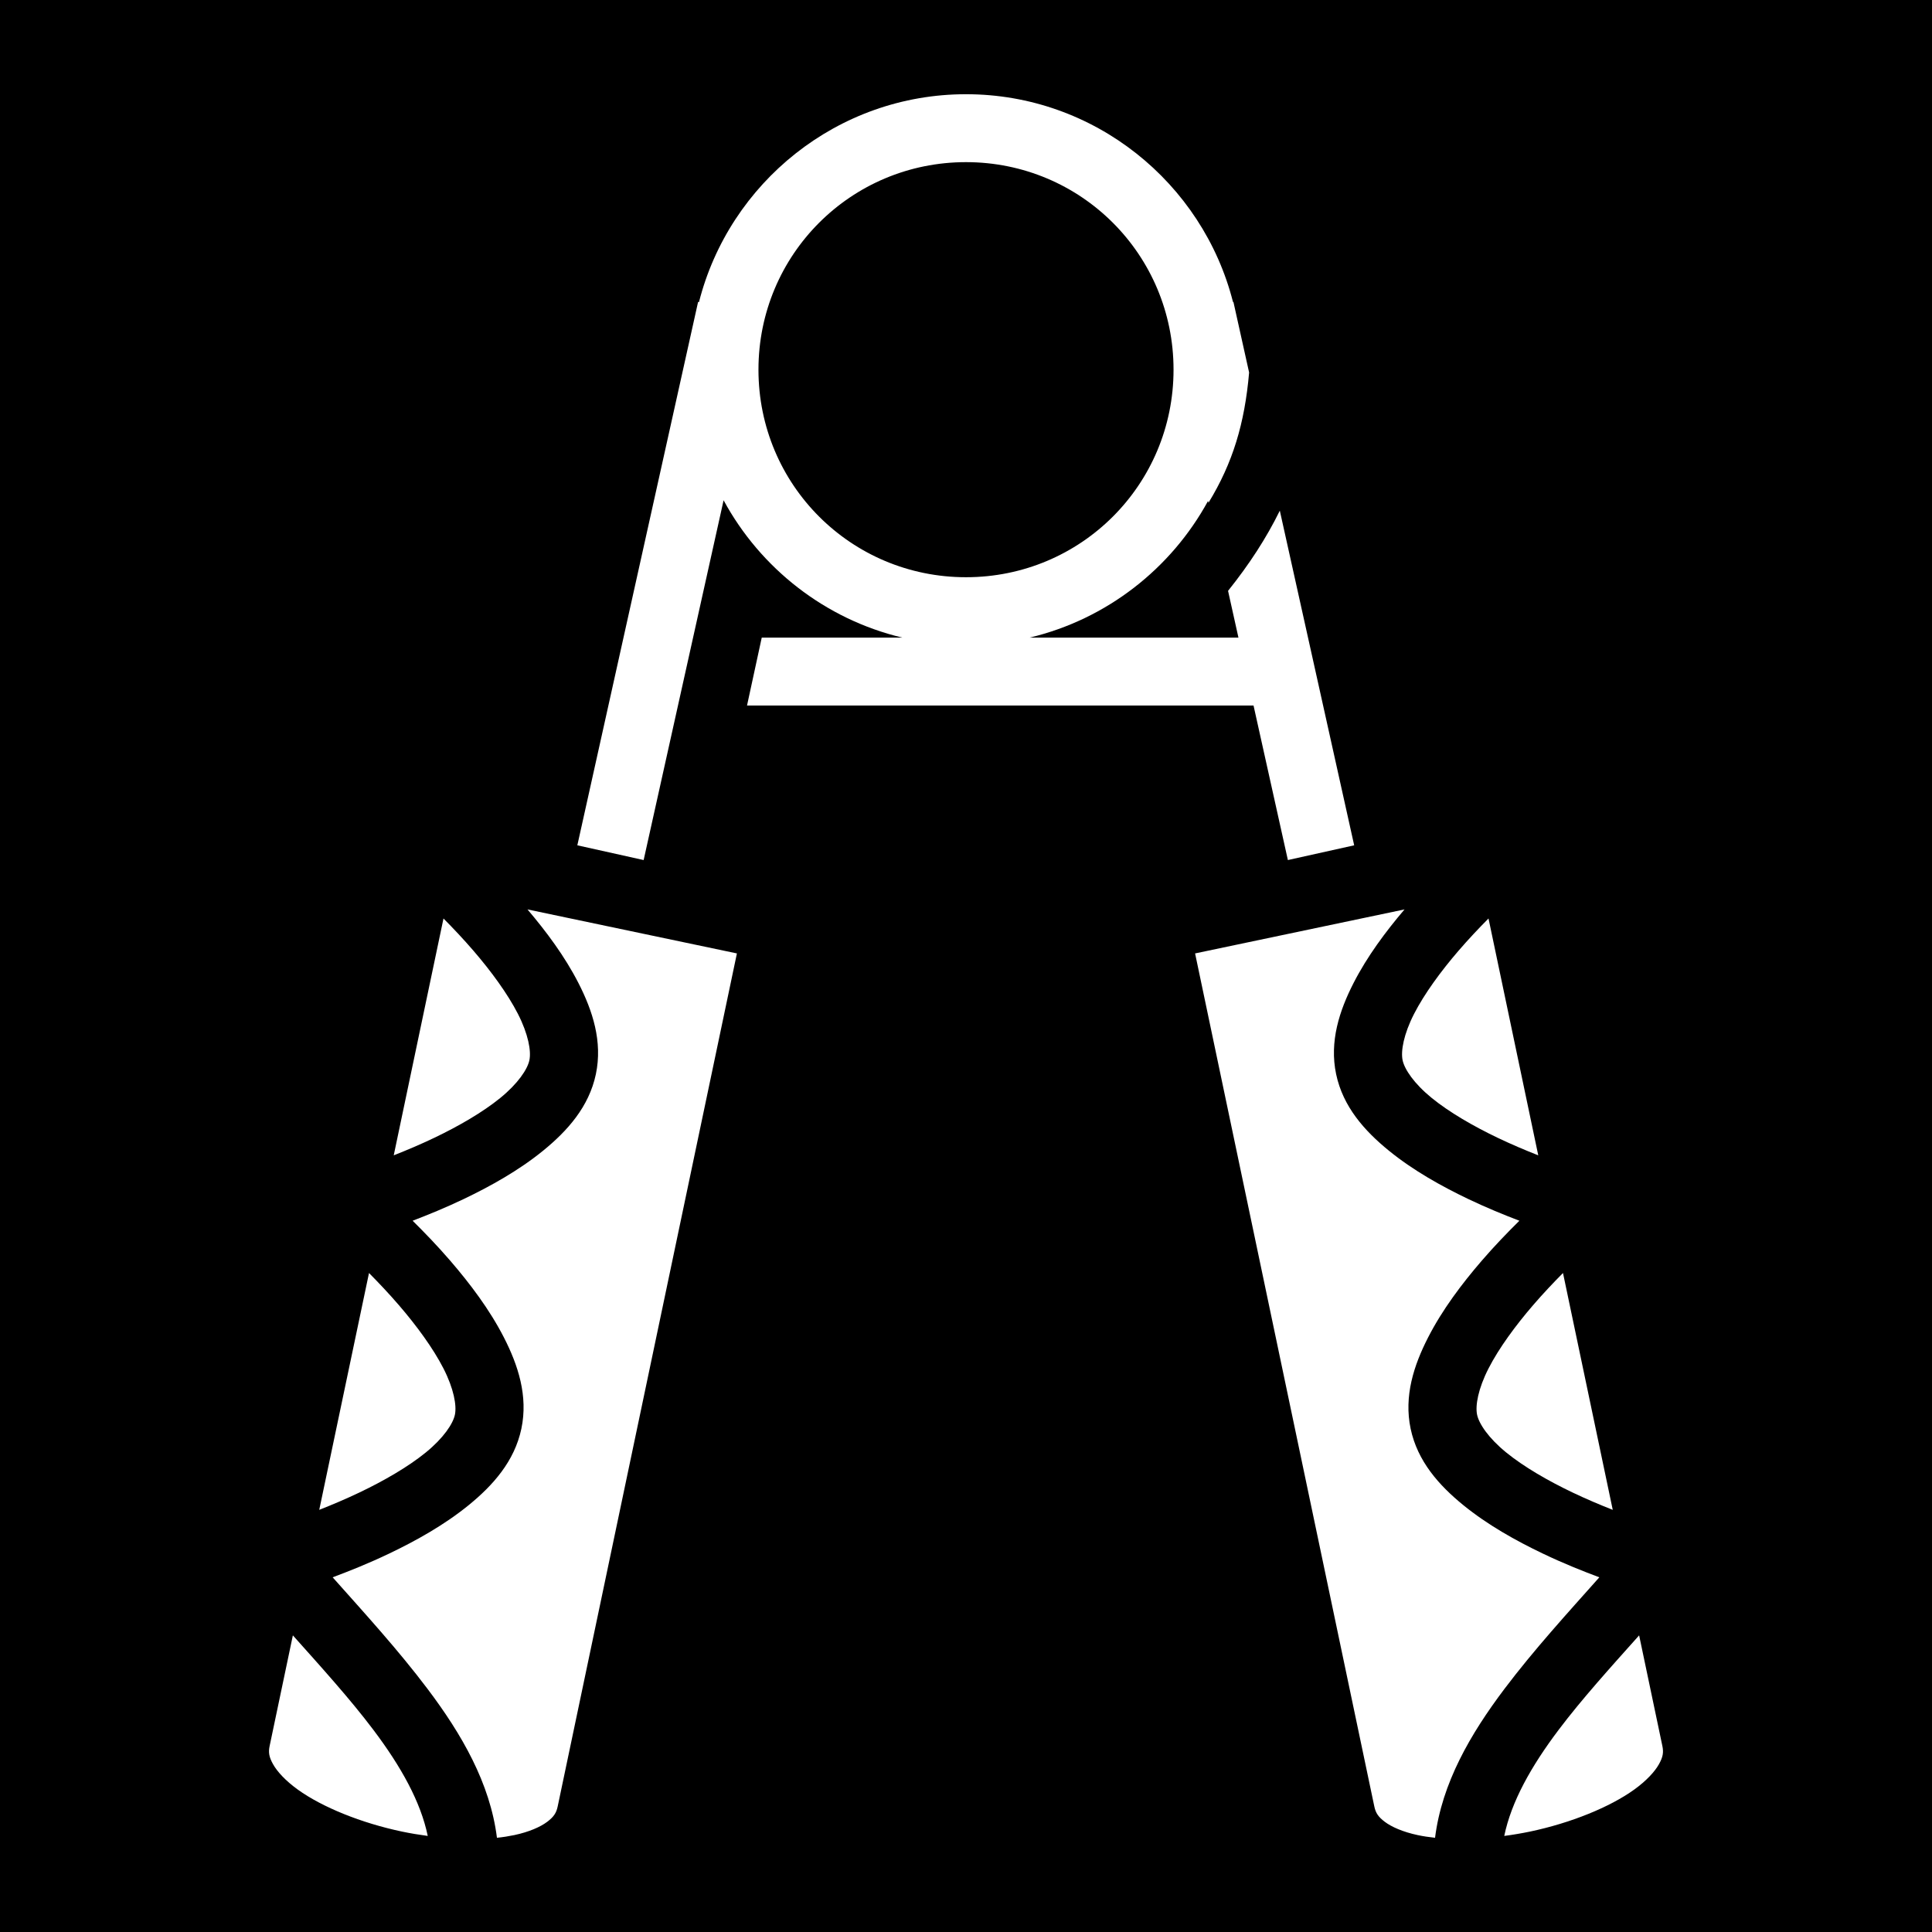
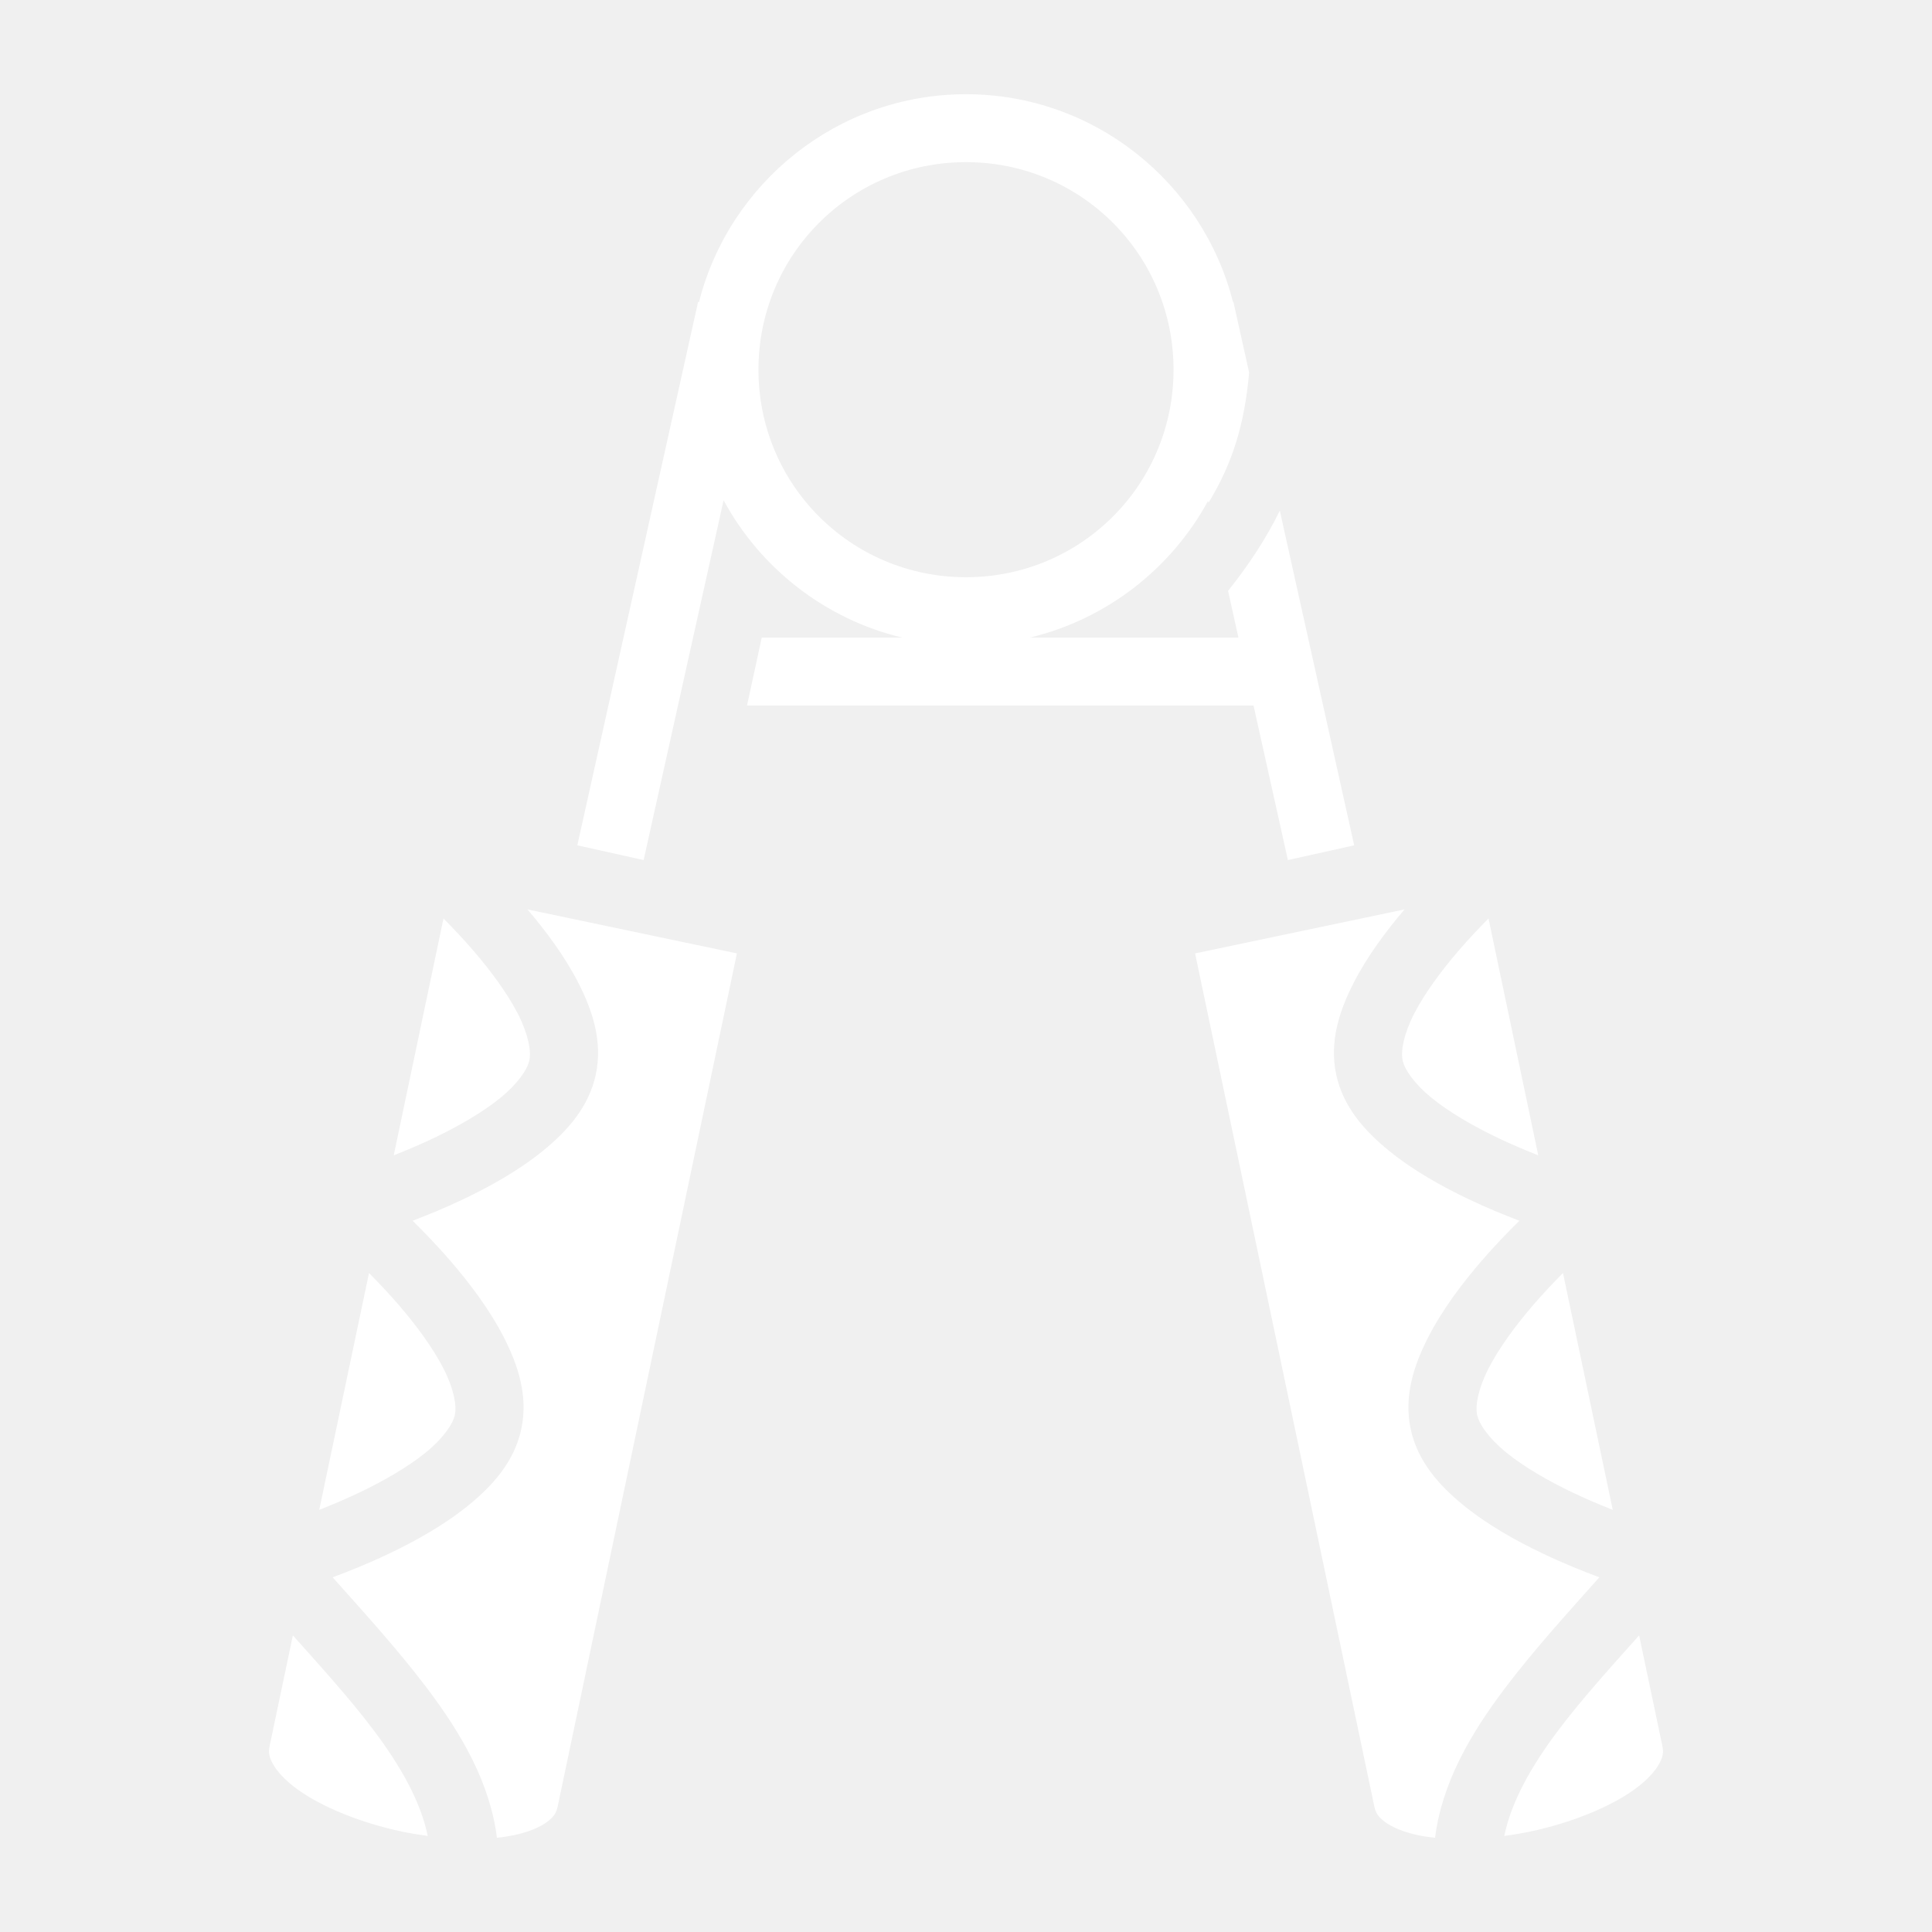
- <svg xmlns="http://www.w3.org/2000/svg" viewBox="0 0 512 512">
-   <path d="M0 0h512v512H0z" />
+ <svg xmlns="http://www.w3.org/2000/svg" viewBox="0 0 512 512" width="512" height="512">
  <path fill="#fff" d="M256 24.97c-34.037 0-62.75 23.497-70.766 55.1l-.234-.053-32 144 17.572 3.906 21.188-95.346c9.768 18.037 26.917 31.52 47.347 36.393h-37.236l-3.902 18h134.23l9.102 40.953 17.57-3.906-19.707-88.684c-3.55 7.233-8.086 14.218-13.717 21.25l2.752 12.387h-55.306c20.366-4.858 37.473-18.27 47.257-36.223l.11.49c6.44-10.535 9.595-21.02 10.767-34.52l-4.156-18.7-.111.025C318.734 48.453 290.027 24.97 256 24.97zm0 18c30.482 0 55 24.517 55 55 0 30.482-24.518 55-55 55s-55-24.518-55-55c0-30.483 24.518-55 55-55zM139.785 241.005c4.99 5.864 9.887 12.434 13.496 19.482 3.77 7.364 6.449 15.528 4.631 24.178-1.817 8.65-7.555 15.044-13.97 20.268-6.416 5.223-13.91 9.413-21.128 12.859-4.81 2.297-9.304 4.12-13.462 5.717 3.164 3.135 6.544 6.615 10.023 10.654 5.22 6.06 10.393 12.91 14.164 20.274 3.77 7.363 6.45 15.525 4.633 24.175-1.818 8.65-7.556 15.047-13.97 20.27-6.416 5.223-13.91 9.413-21.128 12.86-5.394 2.575-10.414 4.573-14.916 6.263 8.492 9.54 17.355 19.241 25.131 29.547 9.035 11.973 16.588 24.97 18.408 39.478a44.316 44.316 0 0 0 4.633-.718c3.908-.838 6.89-2.164 8.662-3.497 1.771-1.332 2.44-2.371 2.799-4.084l47.498-226.064-55.504-11.662zm232.43 0l-55.504 11.662 47.498 226.064c.36 1.713 1.028 2.752 2.799 4.084 1.771 1.333 4.754 2.659 8.662 3.497 1.437.307 2.99.546 4.633.718 1.82-14.509 9.373-27.505 18.408-39.478 7.776-10.306 16.64-20.007 25.13-29.547-4.501-1.69-9.521-3.688-14.915-6.264-7.218-3.446-14.712-7.636-21.127-12.86-6.415-5.222-12.153-11.617-13.97-20.267-1.818-8.65.861-16.814 4.632-24.177 3.77-7.364 8.944-14.214 14.164-20.274 3.48-4.039 6.86-7.52 10.023-10.654-4.158-1.597-8.653-3.42-13.462-5.717-7.218-3.446-14.712-7.636-21.127-12.86-6.416-5.223-12.154-11.617-13.971-20.267-1.818-8.65.86-16.814 4.63-24.178 3.61-7.048 8.506-13.618 13.497-19.482zM117.53 243.41l-13.187 62.766c3.358-1.324 7-2.856 10.715-4.63 6.412-3.06 12.838-6.764 17.517-10.573 4.68-3.81 7.212-7.588 7.72-10.01.51-2.422-.288-6.9-3.038-12.272-2.75-5.37-7.142-11.347-11.78-16.73-2.686-3.119-5.404-5.987-7.947-8.55zm276.938 0c-2.543 2.564-5.26 5.432-7.948 8.55-4.637 5.384-9.029 11.36-11.779 16.731-2.75 5.371-3.548 9.85-3.039 12.272.509 2.422 3.042 6.2 7.72 10.01 4.68 3.81 11.106 7.512 17.518 10.574 3.715 1.773 7.357 3.305 10.715 4.629L394.47 243.41zM97.79 337.361l-13.187 62.765c3.358-1.323 7-2.855 10.714-4.629 6.412-3.062 12.839-6.764 17.518-10.574 4.68-3.81 7.212-7.59 7.72-10.012.51-2.422-.288-6.899-3.038-12.27-2.75-5.37-7.142-11.346-11.78-16.73-2.686-3.119-5.405-5.987-7.947-8.55zm316.418 0c-2.542 2.563-5.26 5.431-7.947 8.55-4.638 5.384-9.03 11.36-11.78 16.73-2.75 5.371-3.548 9.848-3.039 12.27.51 2.422 3.042 6.202 7.721 10.012 4.68 3.81 11.106 7.512 17.518 10.574 3.714 1.774 7.356 3.306 10.714 4.629L414.21 337.36zM77.613 433.39l-6.156 29.301c-.36 1.713-.167 2.933.918 4.866 1.085 1.932 3.281 4.346 6.521 6.685 6.481 4.68 16.878 8.885 27.643 11.147 2.266.476 4.549.847 6.818 1.152-1.861-9.02-7.05-18.358-14.437-28.148-6.156-8.16-13.69-16.476-21.307-25.002zm356.774 0c-7.618 8.527-15.15 16.844-21.307 25.003-7.387 9.79-12.576 19.129-14.437 28.148a93.946 93.946 0 0 0 6.818-1.152c10.765-2.262 21.162-6.468 27.643-11.147 3.24-2.34 5.436-4.753 6.521-6.685 1.085-1.933 1.278-3.153.918-4.866l-6.156-29.3z" />
</svg>
